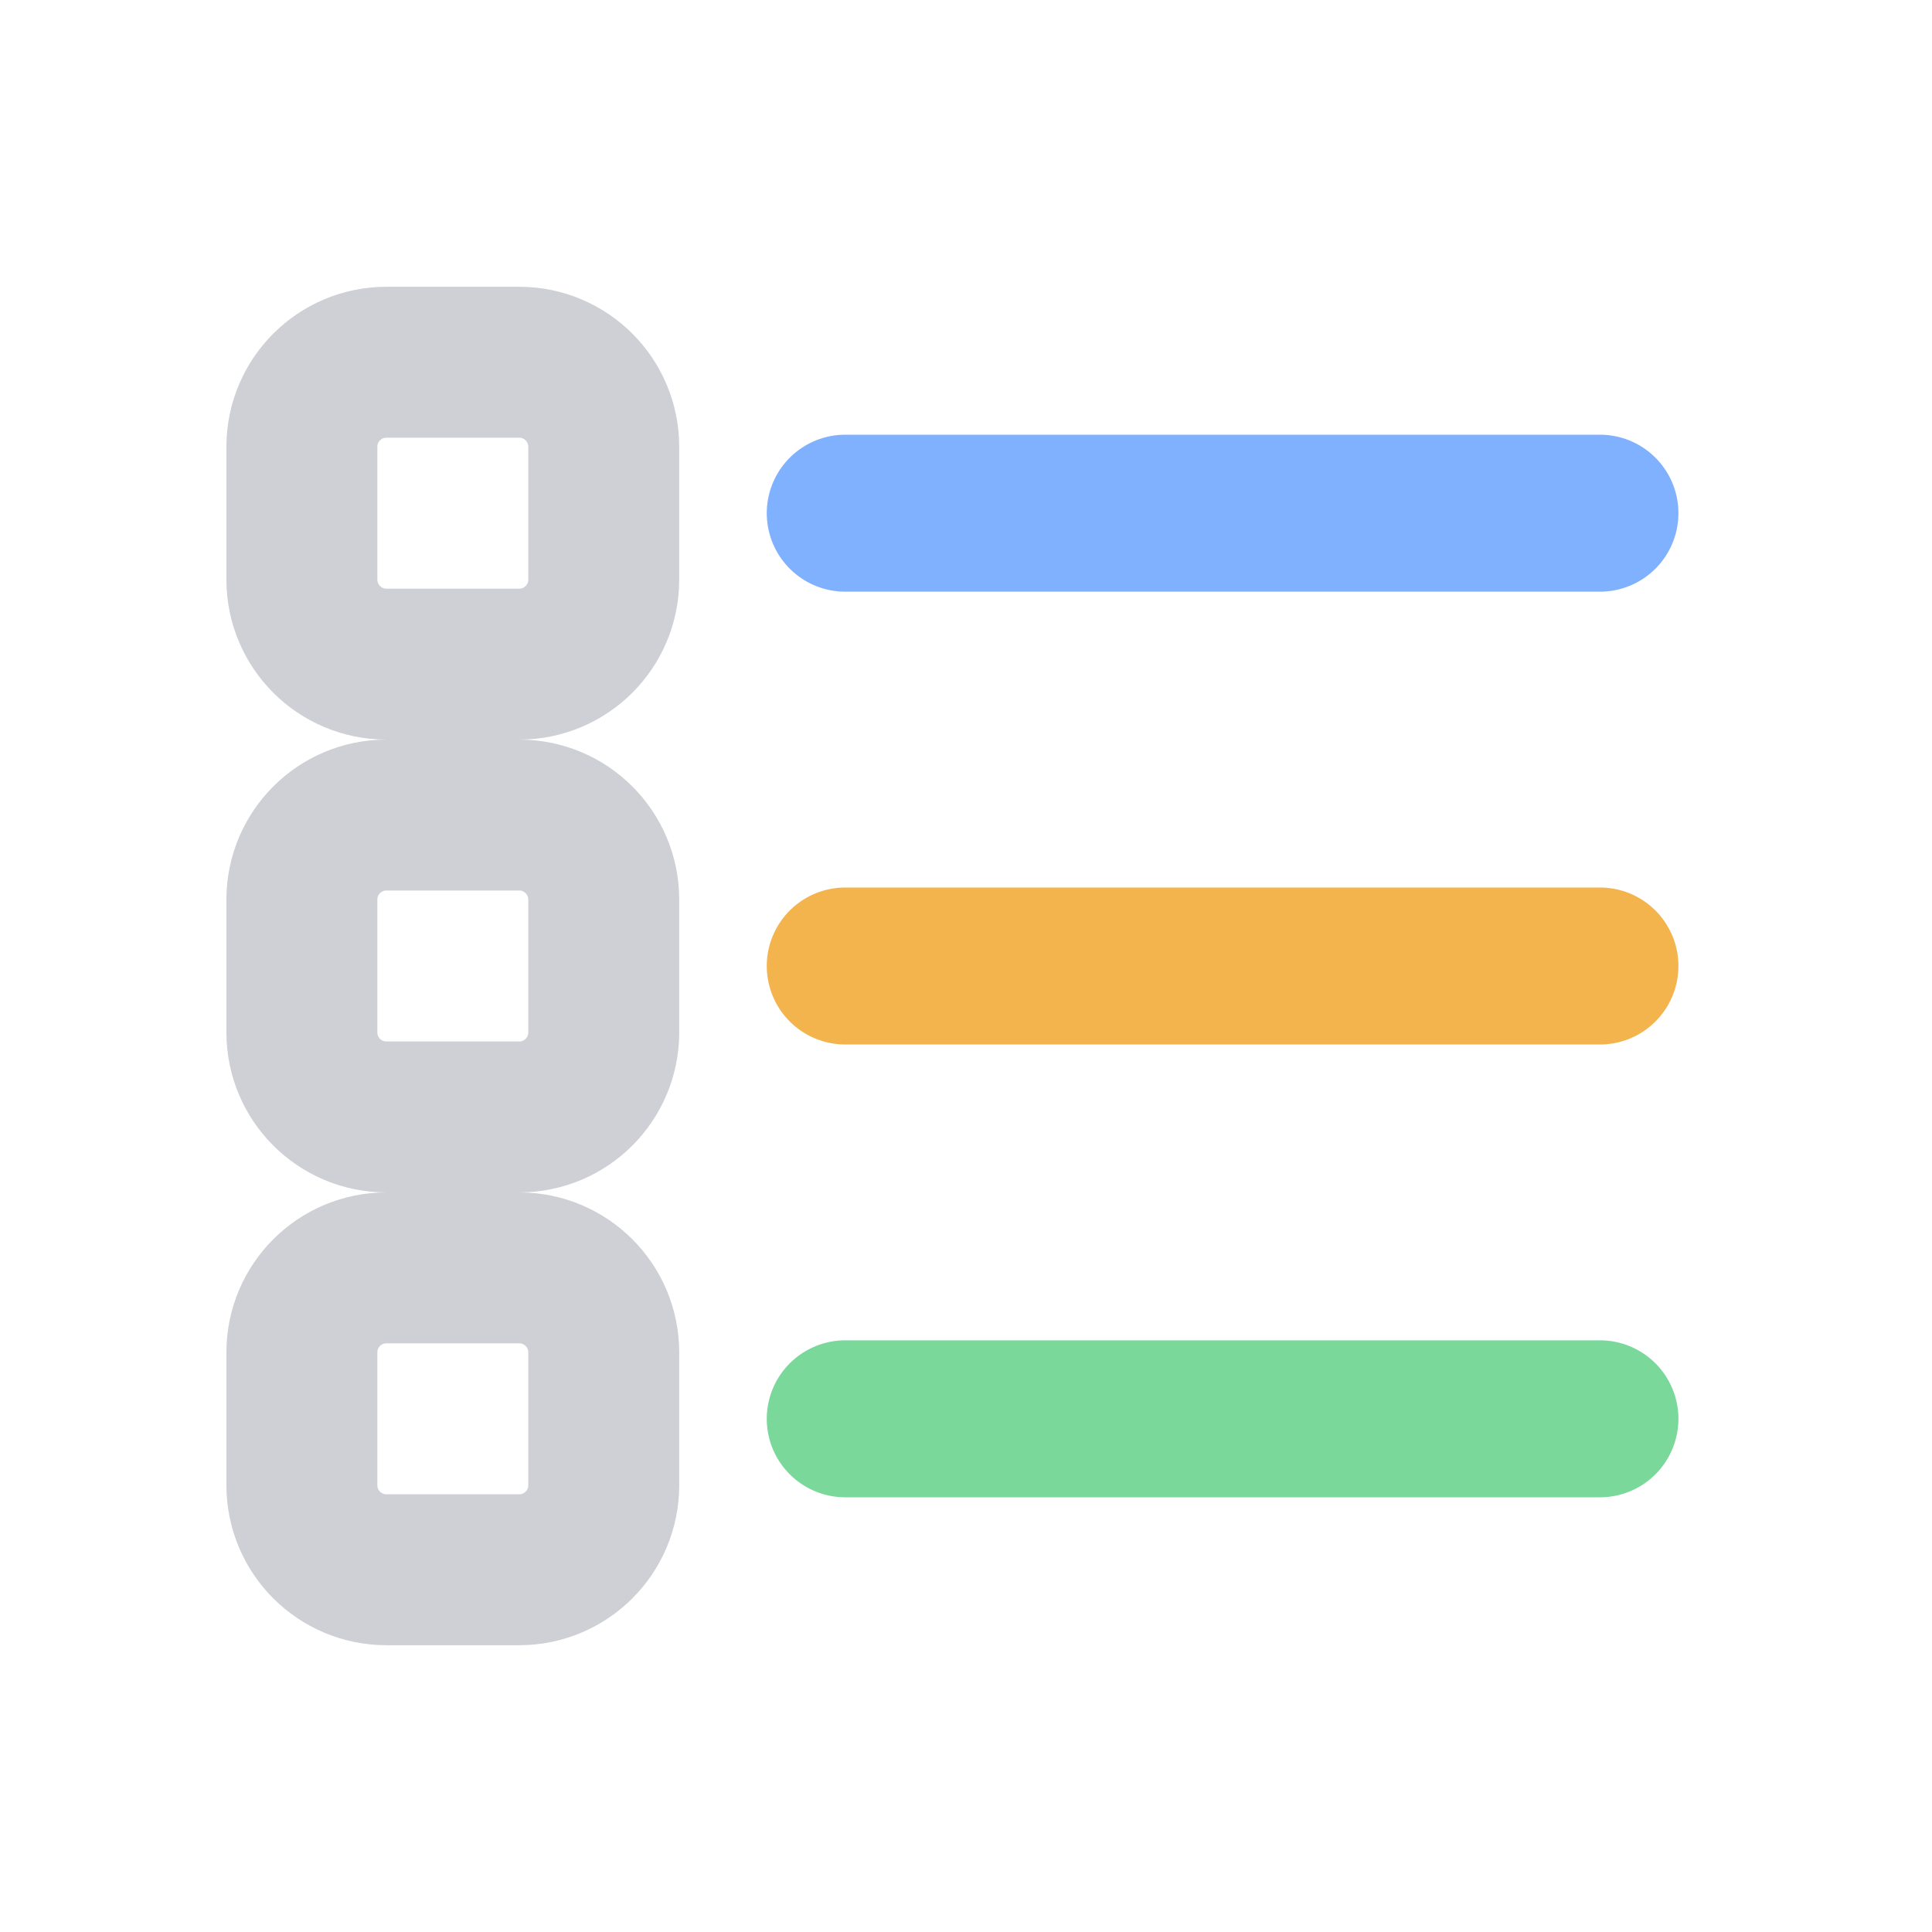
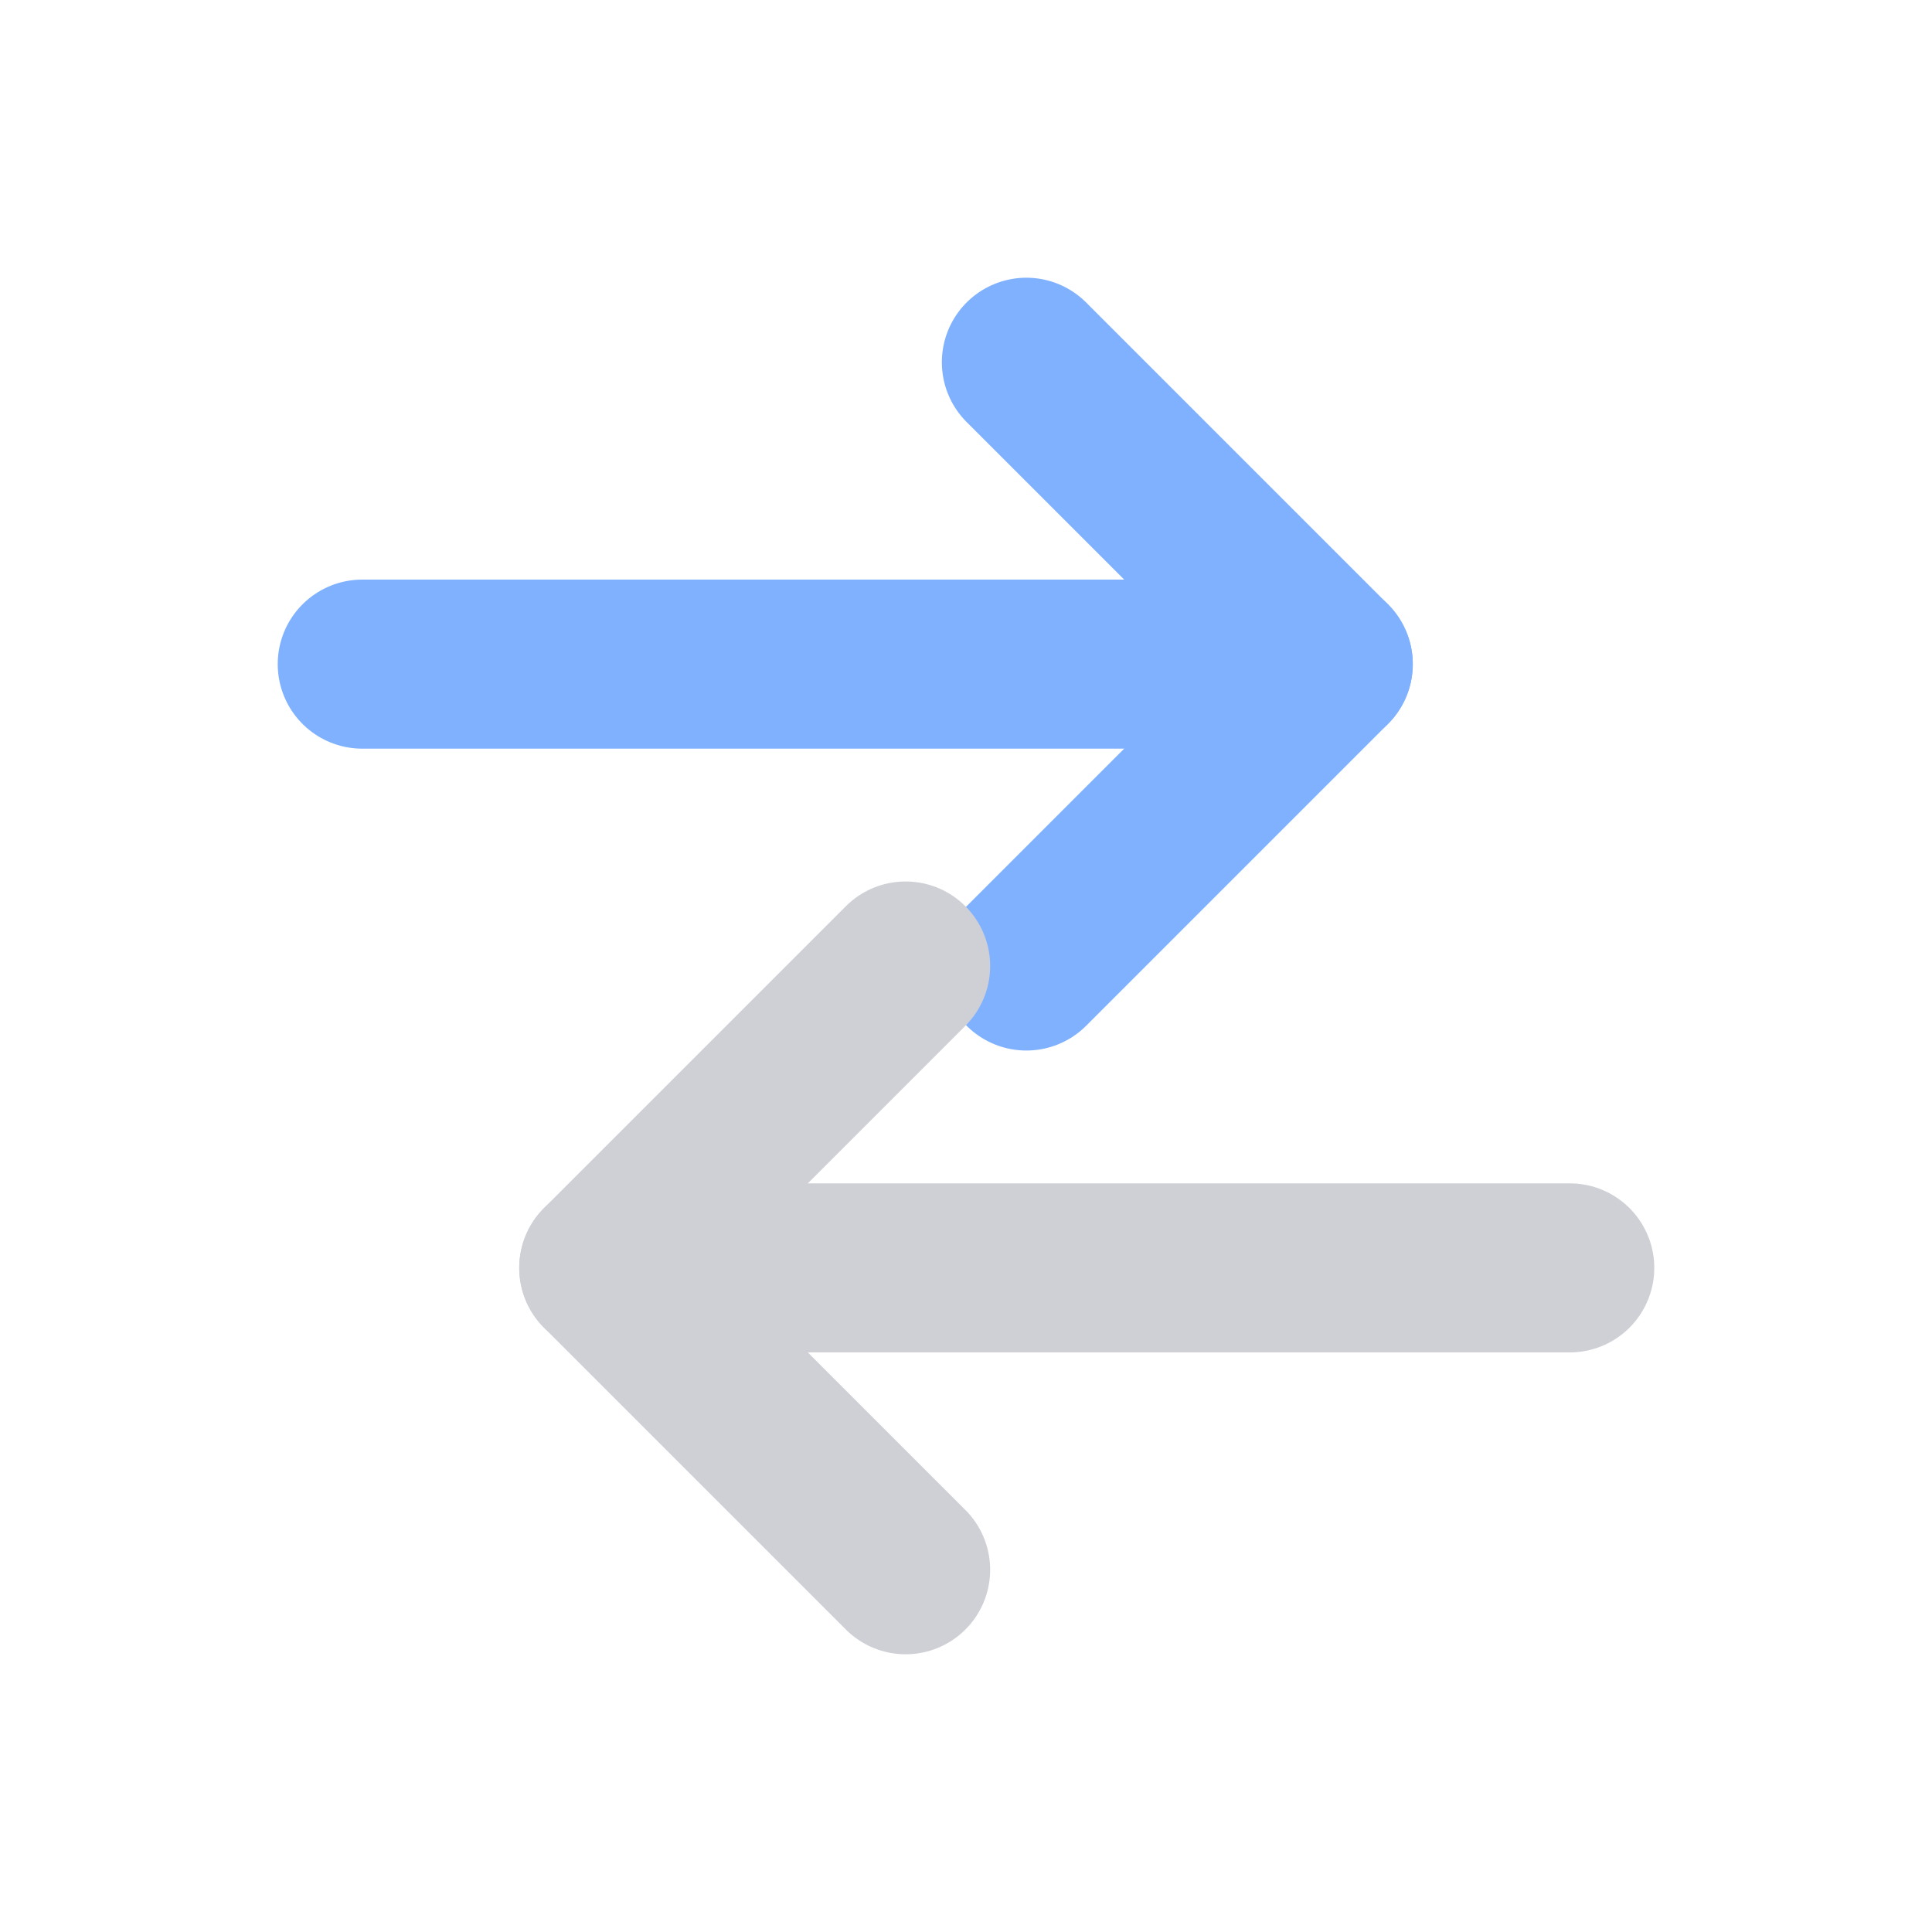
<svg xmlns="http://www.w3.org/2000/svg" width="16" height="16" viewBox="0 0 16 16" fill="none">
-   <rect x="2.5" y="3" width="2.5" height="2.5" rx="0.7" stroke="#CED0D6" stroke-width="1.25" />
-   <rect x="2.5" y="6.75" width="2.5" height="2.5" rx="0.7" stroke="#CED0D6" stroke-width="1.25" />
-   <rect x="2.5" y="10.5" width="2.5" height="2.5" rx="0.7" stroke="#CED0D6" stroke-width="1.25" />
-   <path d="M7 4.25H13.25" stroke="#7FB1FF" stroke-width="1.3" stroke-linecap="round" />
-   <path d="M7 8H13.25" stroke="#F3B44D" stroke-width="1.3" stroke-linecap="round" />
-   <path d="M7 11.75H13.25" stroke="#7AD89A" stroke-width="1.3" stroke-linecap="round" />
+   <path d="M3 5.5H11" stroke="#7FB1FF" stroke-width="1.4" stroke-linecap="round" />
+   <path d="M8.5 3L11 5.5L8.5 8" stroke="#7FB1FF" stroke-width="1.4" stroke-linecap="round" stroke-linejoin="round" />
+   <path d="M13 10.5H5" stroke="#CED0D6" stroke-width="1.4" stroke-linecap="round" />
+   <path d="M7.5 8L5 10.5L7.5 13" stroke="#CED0D6" stroke-width="1.4" stroke-linecap="round" stroke-linejoin="round" />
</svg>
